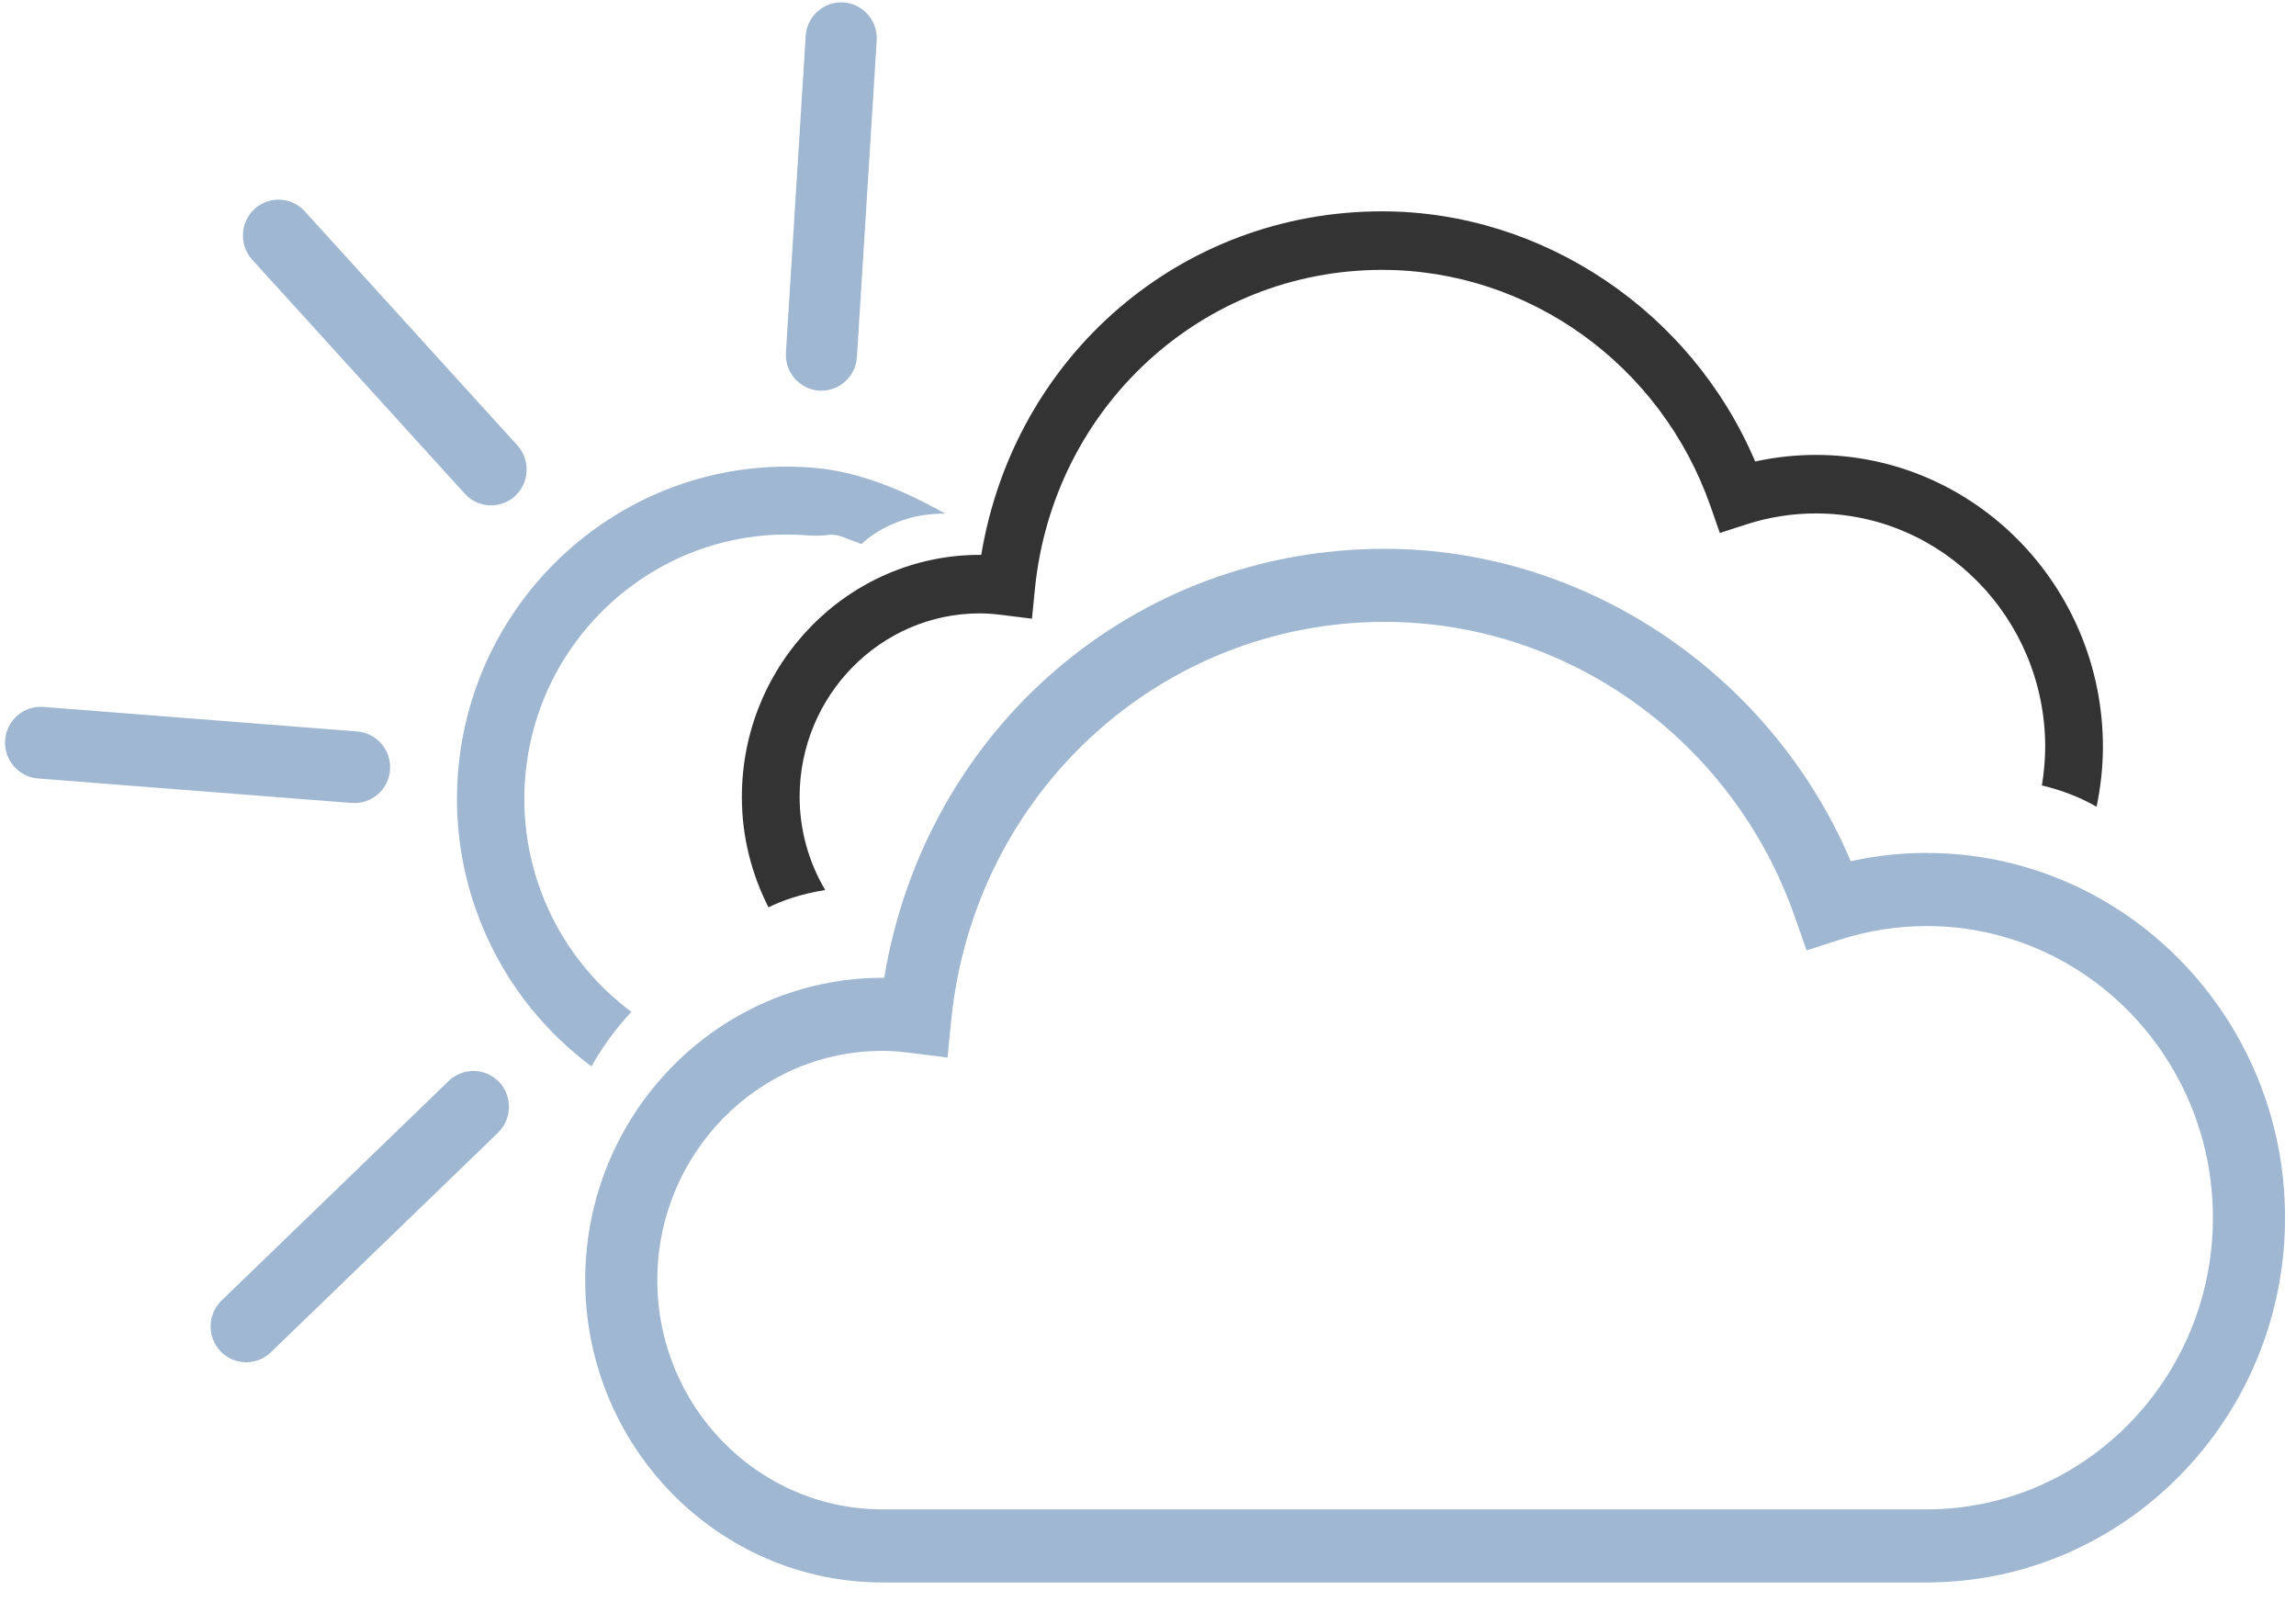
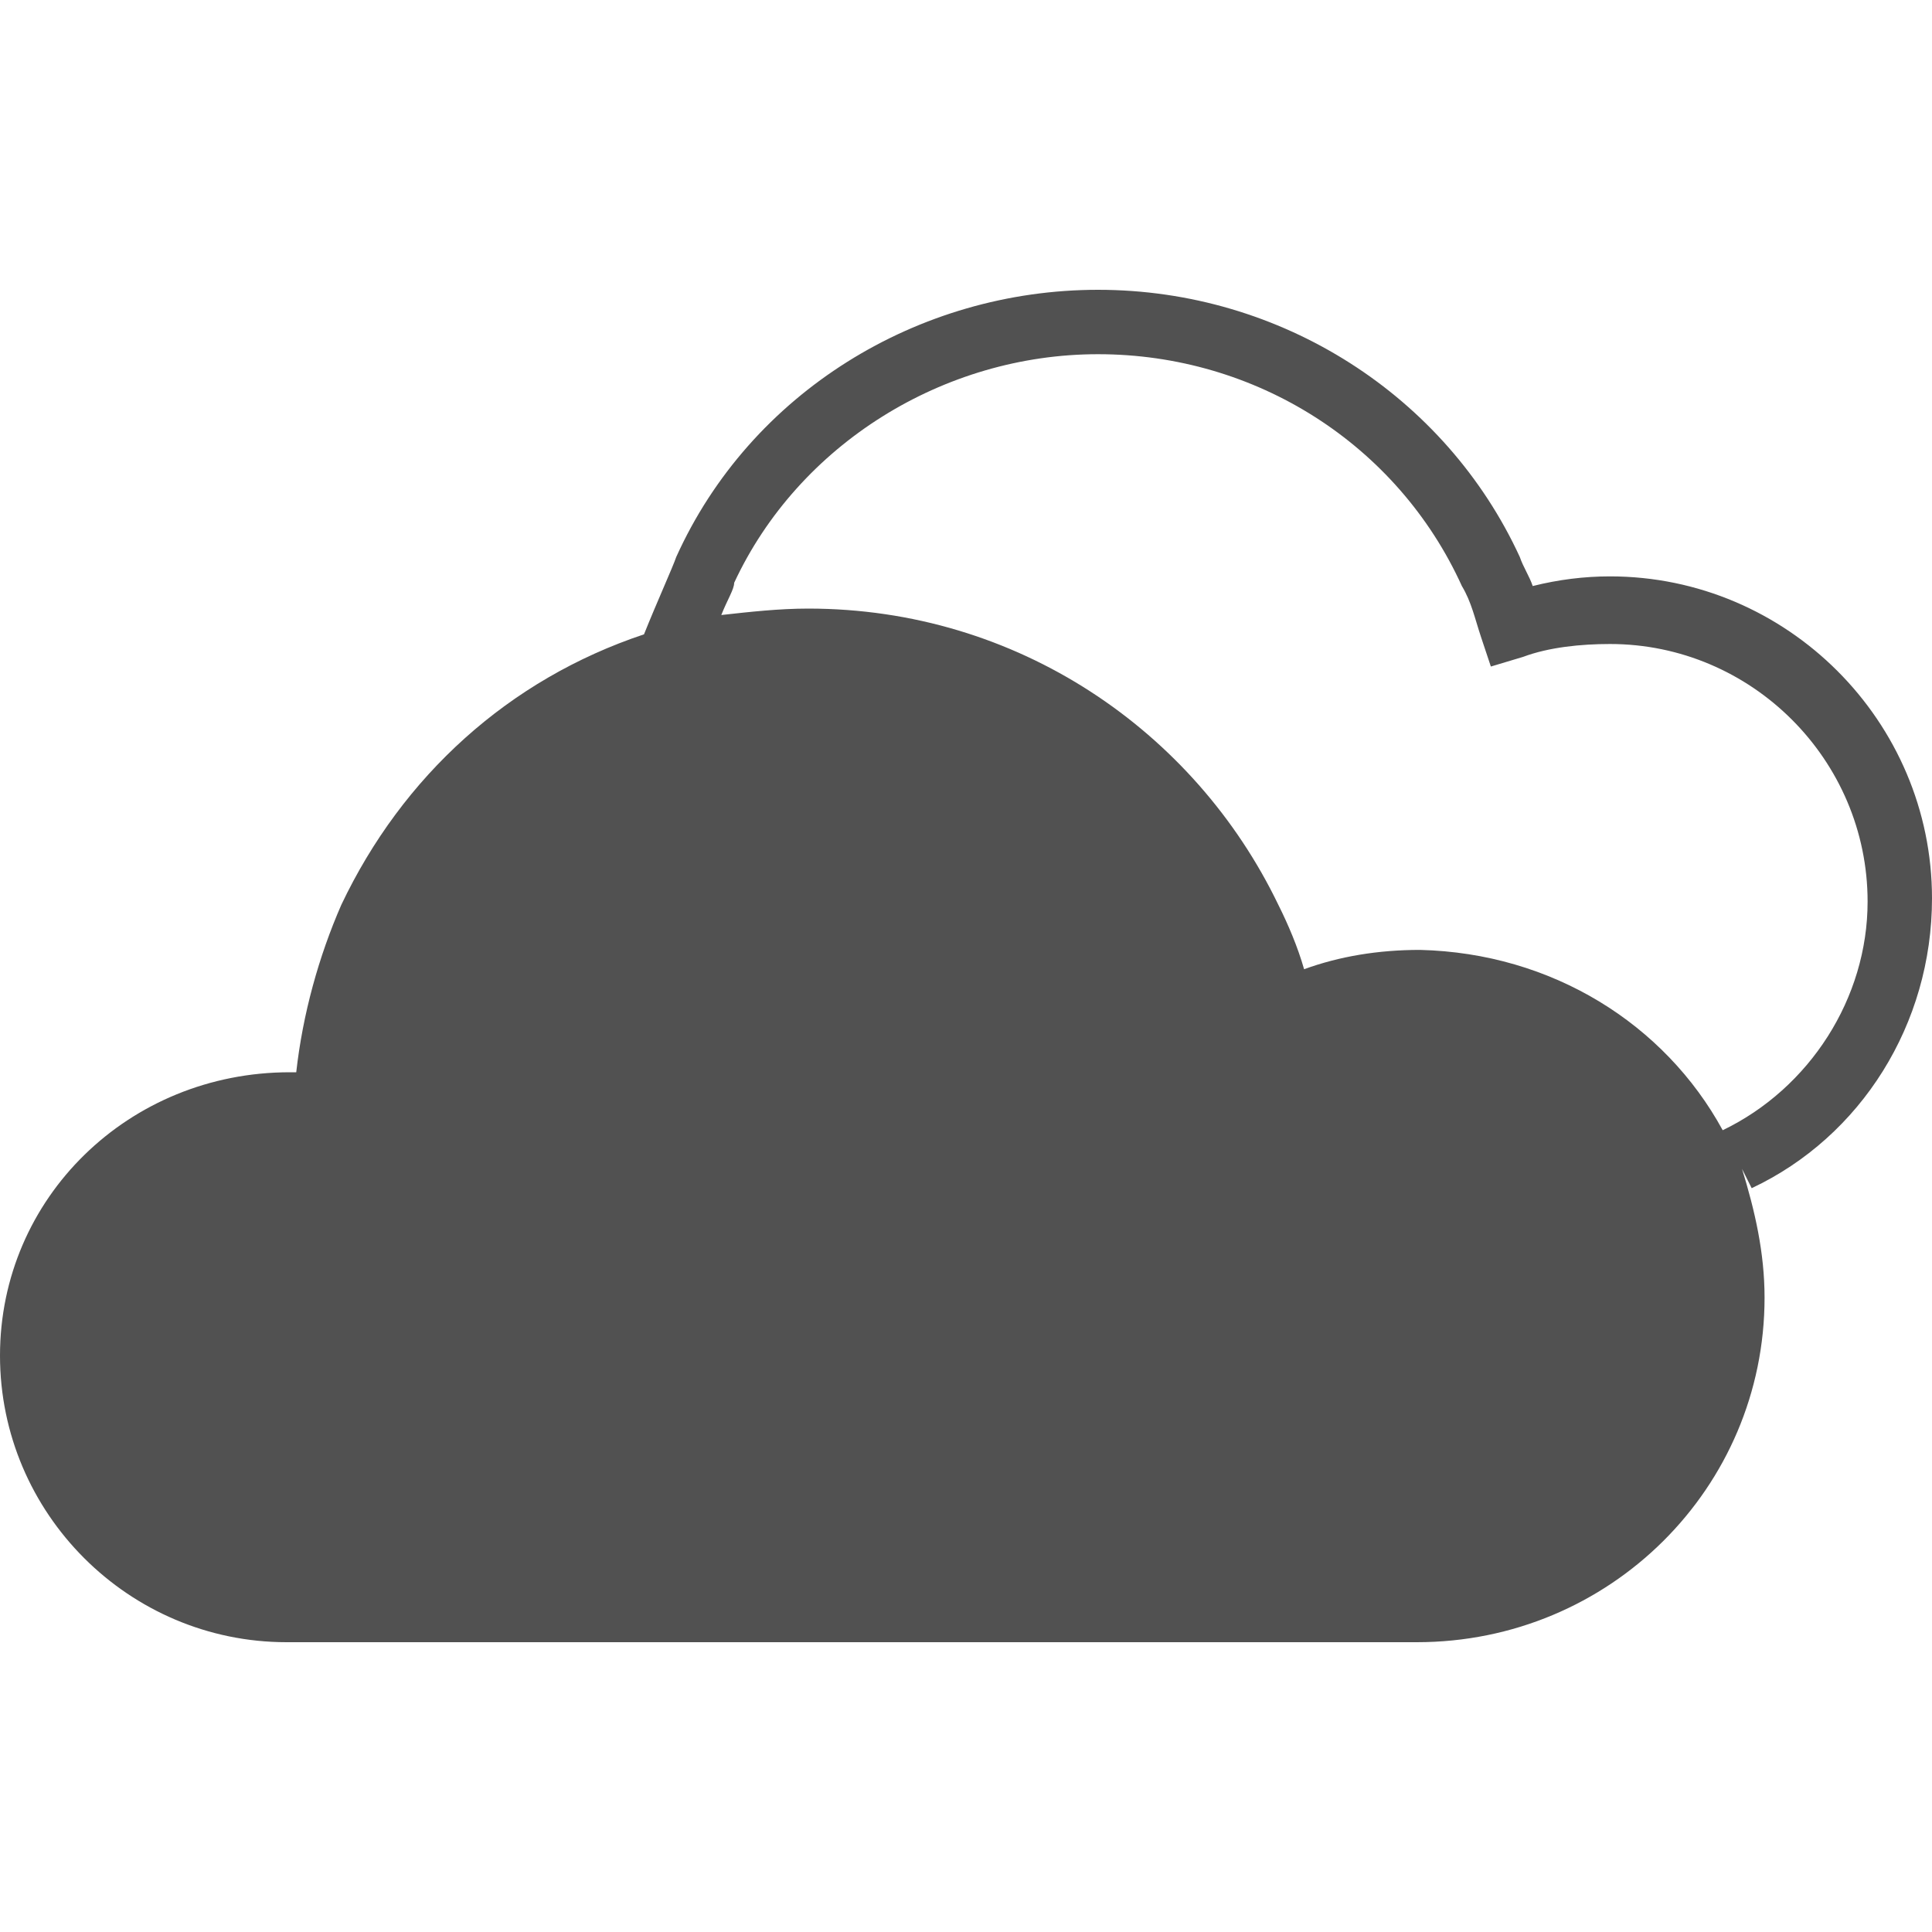
- <svg xmlns="http://www.w3.org/2000/svg" class="icon" width="200px" height="139.51px" viewBox="0 0 1468 1024" version="1.1">
-   <path fill="#9FB7D1" d="M1231.795 545.232c-16.307 0-32.575 1.797-48.495 5.275-50.852-119.789-169.52-199.68-297.945-199.68-160.266 0-293.521 114.804-320.029 274.239h-1.121c-104.796 0-190.039 86.712-190.039 193.266s85.243 193.246 190.039 193.246h667.59c126.377 0 229.202-104.603 229.202-233.163s-102.825-233.163-229.202-233.163z m183.083 233.182c0 102.825-82.133 186.445-183.083 186.445H564.205c-79.37 0-143.94-65.71-143.94-146.529 0-80.799 64.57-146.567 143.94-146.567 5.294 0 11.071 0.425 18.2 1.314l23.436 2.956 2.338-23.784c14.471-145.215 133.642-254.725 277.176-254.725 117.412 0 222.826 75.834 262.26 188.725l7.458 21.291 21.253-6.84c18.026-5.796 36.69-8.733 55.47-8.733 100.951 0 183.083 83.62 183.083 186.445zM297.211 315.643a22.683 22.683 0 0 0 32.15 1.43c9.216-8.54 9.854-23.108 1.41-32.401L194.83 135.052a22.663 22.663 0 0 0-32.15-1.41 23.108 23.108 0 0 0-1.41 32.382l135.941 149.601M286.933 690.968l-145.292 140.423a23.088 23.088 0 0 0-0.676 32.401 22.702 22.702 0 0 0 32.188 0.676l145.292-140.404a23.146 23.146 0 0 0 0.657-32.42 22.702 22.702 0 0 0-32.169-0.676M523.766 249.721a22.876 22.876 0 0 0 24.132-21.427l12.636-202.443a22.914 22.914 0 0 0-21.253-24.325 22.876 22.876 0 0 0-24.151 21.446l-12.636 202.424a22.914 22.914 0 0 0 21.253 24.325M249.373 492.216a22.934 22.934 0 0 0-20.924-24.634l-200.704-15.688A22.876 22.876 0 0 0 3.285 472.972c-0.966 12.578 8.443 23.668 20.944 24.653l200.723 15.688a22.837 22.837 0 0 0 24.421-21.079M604.488 328.376c-25.697-14.297-54.639-27.165-85.765-29.483-115.963-8.694-217.358 79.292-225.976 196.144a212.992 212.992 0 0 0 85.436 186.658 179.78 179.78 0 0 1 25.523-34.893 169.501 169.501 0 0 1-68.009-148.557c6.898-92.971 87.562-162.99 179.818-156.073 18.084 1.352 13.177-3.304 29.097 3.285l6.163 2.357s19.321-20.016 53.712-19.437" />
-   <path fill="#333333" d="M1344.551 477.493c0-102.941-82.306-186.696-183.509-186.696-13.061 0-26.083 1.41-38.835 4.212-40.709-95.928-135.728-159.918-238.573-159.918-128.29 0-235.018 91.947-256.251 219.6h-0.908c-83.891 0-152.151 69.419-152.151 154.759 0 25.484 6.26 49.403 17.041 70.579 8.617-4.309 20.673-8.617 36.246-11.09a117.18 117.18 0 0 1-16.365-59.489c0-64.705 51.702-117.354 115.229-117.354 4.251 0 8.888 0.348 14.587 1.063l18.741 2.338 1.893-19.031c11.592-116.253 106.998-203.95 221.938-203.95 94.015 0 178.427 60.725 210.017 151.108l5.97 17.06 17.002-5.487a144.577 144.577 0 0 1 44.418-6.994c80.838 0 146.606 66.985 146.606 149.291 0 8.385-0.811 16.577-2.125 24.595 10.124 2.396 22.818 6.569 34.971 13.621 2.55-12.346 4.057-25.117 4.057-38.216" />
+ <svg xmlns="http://www.w3.org/2000/svg" t="1578327286930" class="icon" viewBox="0 0 1024 1024" version="1.1" p-id="2904" width="200" height="200">
+   <defs>
+     <style type="text/css" />
+   </defs>
+   <path d="M1024 476.16c0-93.867-76.8-170.667-170.667-170.667-13.653 0-27.307 1.707-40.96 5.12-1.707-5.12-5.12-10.24-6.827-15.36-39.253-85.333-126.293-141.653-223.573-141.653-95.573 0-184.32 54.613-223.573 141.653-1.707 5.12-10.24 23.893-17.067 40.96-71.68 23.893-128 75.093-160.427 143.36-11.947 27.307-20.48 58.027-23.893 88.747H153.6c-85.333 0-153.6 66.56-153.6 150.187S68.267 870.4 151.893 870.4H750.933c102.4 0 184.32-81.92 184.32-182.613 0-23.893-5.12-46.08-11.947-68.267l5.12 10.24c58.027-27.307 95.573-87.04 95.573-153.6z m-110.933 122.88c-30.72-56.32-90.453-93.867-160.427-95.573-22.187 0-42.667 3.413-61.44 10.24-3.413-11.947-8.533-23.893-13.653-34.133-44.373-92.16-138.24-157.013-249.173-157.013-15.36 0-30.72 1.707-46.08 3.413 3.413-8.533 6.827-13.653 6.827-17.067 34.133-73.387 110.933-121.173 192.853-121.173 83.627 0 158.72 47.787 192.853 122.88 5.12 8.533 6.827 17.067 10.24 27.307l5.12 15.36 17.067-5.12c13.653-5.12 30.72-6.827 46.08-6.827 75.093 0 136.533 61.44 136.533 136.533 0 51.2-30.72 98.987-76.8 121.173z" p-id="2905" fill="#515151" />
</svg>
